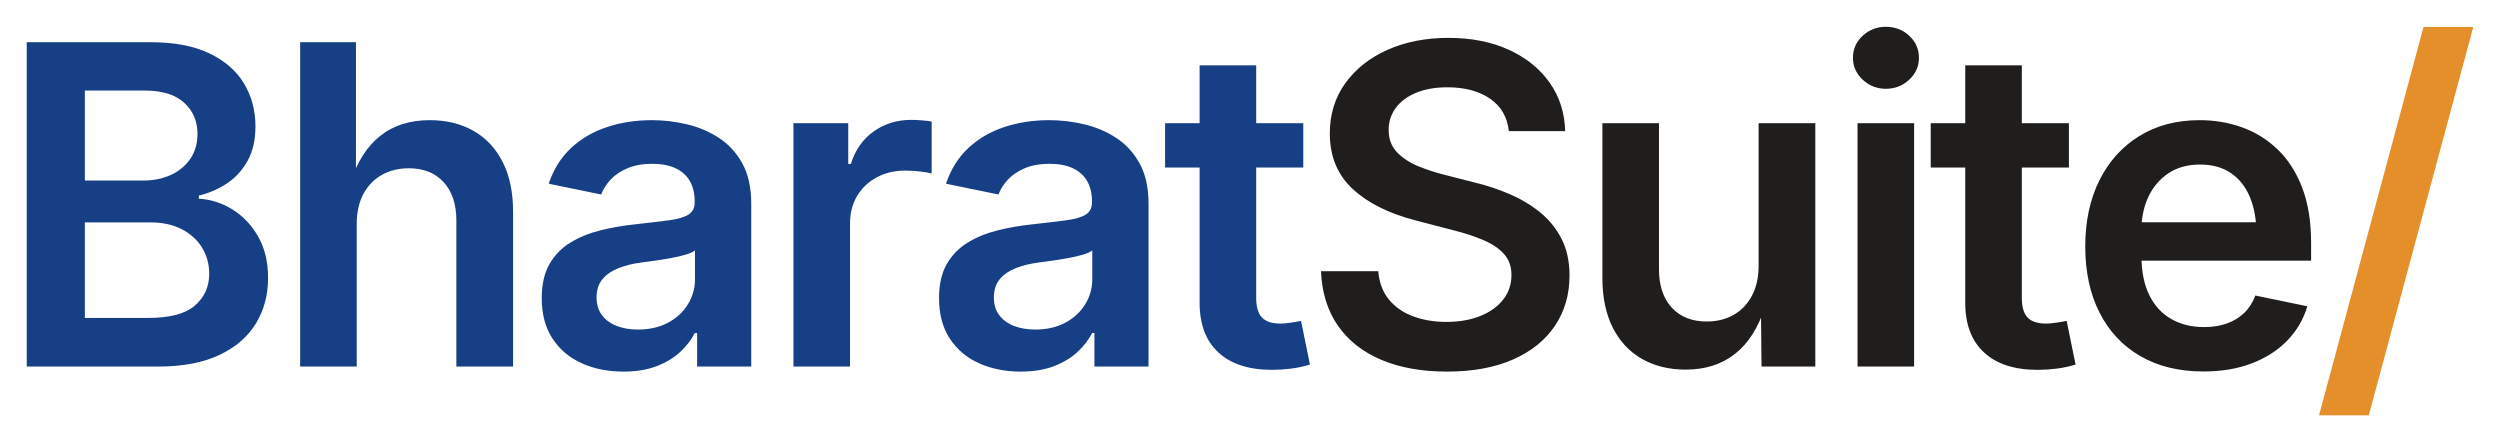
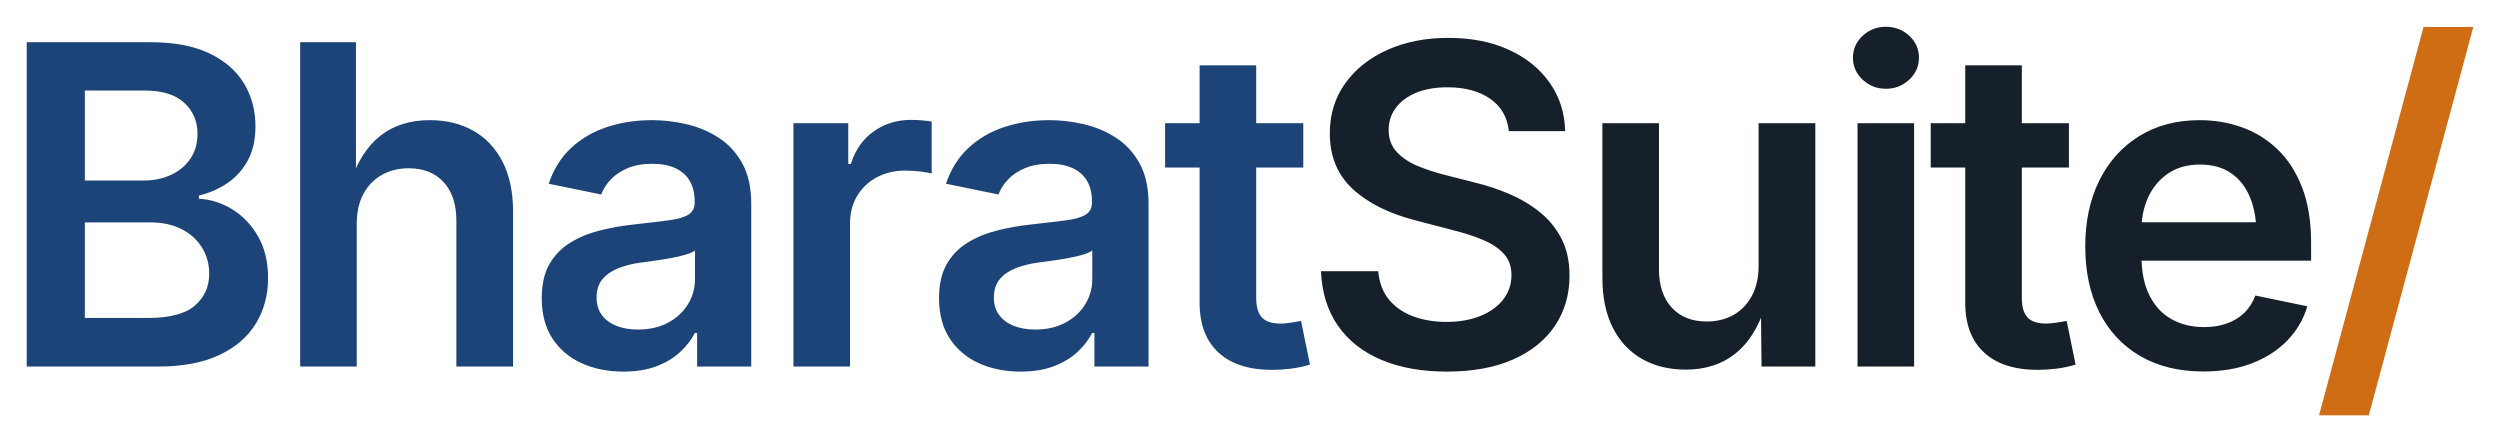
<svg xmlns="http://www.w3.org/2000/svg" viewBox="27 -1684 11485 2031" role="img" aria-label="BharatSuite">
-   <path fill="#163f85" d="M149.761 0.0V-1490.0H720.24Q881.279 -1490.0 987.999 -1439.2Q1094.719 -1388.4 1147.639 -1301.06Q1200.559 -1213.72 1200.559 -1103.28Q1200.559 -1012.319 1165.839 -947.84Q1131.119 -883.36 1072.379 -843.3Q1013.639 -803.24 940.719 -785.6V-770.88Q1020.079 -767.24 1092.819 -723.06Q1165.559 -678.88 1212.059 -598.78Q1258.559 -518.68 1258.559 -406Q1258.559 -290.4 1202.919 -198.42Q1147.279 -106.44 1034.759 -53.22Q922.239 0.0 751.279 0.0ZM416.798 -223.438H709.2Q856.922 -223.438 922.502 -280.358Q988.082 -337.279 988.082 -425.999Q988.082 -493.079 955.122 -546.54Q922.162 -600.0 861.661 -631.16Q801.161 -662.321 717.76 -662.321H416.798ZM416.798 -854.719H686.48Q756.761 -854.719 812.941 -880.819Q869.122 -906.92 901.722 -955.06Q934.322 -1003.2 934.322 -1069.041Q934.322 -1155.601 873.302 -1211.802Q812.281 -1268.002 692.48 -1268.002H416.798Z M1665.838 -654.881V0.0H1405.921V-1490.0H1662.238V-841.6H1635.558Q1681.878 -986.521 1773.138 -1059.26Q1864.398 -1132.0 2001.118 -1132.0Q2116.278 -1132.0 2202.497 -1082.8Q2288.717 -1033.6 2336.397 -939.56Q2384.077 -845.52 2384.077 -710.72V0.0H2123.521V-670.881Q2123.521 -783.322 2065.2 -847.142Q2006.88 -910.962 1904.639 -910.962Q1835.799 -910.962 1781.698 -880.822Q1727.598 -850.682 1696.718 -793.582Q1665.838 -736.481 1665.838 -654.881Z M2890.641 23.12Q2784.281 23.12 2699.221 -15.26Q2614.161 -53.64 2564.961 -128.84Q2515.761 -204.04 2515.761 -314.4Q2515.761 -408.96 2551.241 -470.76Q2586.721 -532.56 2647.521 -569.58Q2708.321 -606.6 2784.421 -625.58Q2860.521 -644.56 2941.761 -653.12Q3039.601 -663.96 3100.261 -672.04Q3160.921 -680.12 3189.621 -698.02Q3218.321 -715.92 3218.321 -753.68V-758.96Q3218.321 -814.2 3196.101 -852.441Q3173.881 -890.681 3130.521 -911.102Q3087.16 -931.522 3023.2 -931.522Q2958.319 -931.522 2910.679 -911.562Q2863.038 -891.601 2832.938 -859.681Q2802.838 -827.761 2788.798 -790.561L2547.761 -840.001Q2581.041 -939.121 2650.081 -1003.641Q2719.121 -1068.161 2814.861 -1100.08Q2910.601 -1132.0 3022.16 -1132.0Q3100.839 -1132.0 3181.338 -1113.28Q3261.838 -1094.56 3329.058 -1050.961Q3396.278 -1007.361 3437.258 -933.181Q3478.238 -859 3478.238 -747.44V0.0H3229.601V-154.16H3219.041Q3194.641 -106.52 3150.661 -66.1Q3106.681 -25.68 3042.201 -1.28Q2977.721 23.12 2890.641 23.12ZM2957.279 -170.078Q3037.84 -170.078 3096.581 -201.879Q3155.321 -233.679 3187.541 -286.459Q3219.761 -339.24 3219.761 -401.12V-533.441Q3206.961 -522.961 3176.801 -514.081Q3146.641 -505.201 3108.86 -498.281Q3071.08 -491.361 3034.86 -486.401Q2998.639 -481.441 2973.359 -478.081Q2914.839 -470.441 2868.059 -452.021Q2821.278 -433.601 2794.478 -401.14Q2767.678 -368.68 2767.678 -317.28Q2767.678 -268.999 2792.278 -236.299Q2816.878 -203.599 2859.519 -186.839Q2902.159 -170.078 2957.279 -170.078Z M3672.081 0.0V-1118.0H3923.838V-930.881H3935.838Q3966.478 -1028.12 4041.298 -1080.7Q4116.118 -1133.28 4212.158 -1133.28Q4234.318 -1133.28 4261.278 -1131.2Q4288.238 -1129.12 4307.118 -1125.6V-886.643Q4291.198 -891.882 4255.059 -896.062Q4218.919 -900.242 4184.719 -900.242Q4112.278 -900.242 4054.718 -869.262Q3997.158 -838.282 3964.578 -783.742Q3931.998 -729.202 3931.998 -657.522V0.0Z M4715.801 23.12Q4609.441 23.12 4524.381 -15.26Q4439.321 -53.64 4390.121 -128.84Q4340.921 -204.04 4340.921 -314.4Q4340.921 -408.96 4376.401 -470.76Q4411.881 -532.56 4472.681 -569.58Q4533.481 -606.6 4609.581 -625.58Q4685.681 -644.56 4766.921 -653.12Q4864.761 -663.96 4925.421 -672.04Q4986.081 -680.12 5014.781 -698.02Q5043.481 -715.92 5043.481 -753.68V-758.96Q5043.481 -814.2 5021.261 -852.441Q4999.041 -890.681 4955.681 -911.102Q4912.32 -931.522 4848.36 -931.522Q4783.479 -931.522 4735.839 -911.562Q4688.198 -891.601 4658.098 -859.681Q4627.998 -827.761 4613.958 -790.561L4372.921 -840.001Q4406.201 -939.121 4475.241 -1003.641Q4544.281 -1068.161 4640.021 -1100.08Q4735.761 -1132.0 4847.32 -1132.0Q4925.999 -1132.0 5006.498 -1113.28Q5086.998 -1094.56 5154.218 -1050.961Q5221.438 -1007.361 5262.418 -933.181Q5303.398 -859 5303.398 -747.44V0.0H5054.761V-154.16H5044.201Q5019.801 -106.52 4975.821 -66.1Q4931.841 -25.68 4867.361 -1.28Q4802.881 23.12 4715.801 23.12ZM4782.439 -170.078Q4863 -170.078 4921.741 -201.879Q4980.481 -233.679 5012.701 -286.459Q5044.921 -339.24 5044.921 -401.12V-533.441Q5032.121 -522.961 5001.961 -514.081Q4971.801 -505.201 4934.02 -498.281Q4896.24 -491.361 4860.02 -486.401Q4823.799 -481.441 4798.519 -478.081Q4739.999 -470.441 4693.219 -452.021Q4646.438 -433.601 4619.638 -401.14Q4592.838 -368.68 4592.838 -317.28Q4592.838 -268.999 4617.438 -236.299Q4642.038 -203.599 4684.679 -186.839Q4727.319 -170.078 4782.439 -170.078Z M6014.278 -1118.0V-914.322H5379.4V-1118ZM5538.04 -1384.0H5797.957V-314.839Q5797.957 -254.238 5823.957 -225.858Q5849.957 -197.478 5909.798 -197.478Q5927.158 -197.478 5956.538 -201.658Q5985.918 -205.838 6003.958 -209.838L6044.918 -9.24Q6002.158 4.0 5957.479 9.54Q5912.799 15.08 5870.959 15.08Q5710.48 15.08 5624.26 -64.84Q5538.04 -144.76 5538.04 -292.559Z" />
-   <path fill="#201e1d" d="M6673.679 23.12Q6500.8 23.12 6372.94 -30.86Q6245.081 -84.84 6173.401 -187.879Q6101.721 -290.919 6095.601 -438.238H6358.638Q6365.198 -359.998 6407.538 -308.198Q6449.879 -256.398 6518.819 -230.798Q6587.759 -205.198 6671.519 -205.198Q6759.56 -205.198 6826.92 -232.078Q6894.281 -258.958 6932.461 -307.618Q6970.642 -356.279 6970.642 -420.16Q6970.642 -478.48 6936.981 -516.46Q6903.321 -554.441 6842.801 -580.561Q6782.281 -606.681 6701.201 -626.881L6532 -671.041Q6345.881 -718.801 6241.021 -816.141Q6136.161 -913.481 6136.161 -1071.201Q6136.161 -1202.961 6207.401 -1301.78Q6278.641 -1400.6 6401.66 -1455.3Q6524.68 -1510.0 6680.56 -1510.0Q6839.799 -1510.0 6959.459 -1454.94Q7079.119 -1399.88 7146.778 -1303.181Q7214.438 -1206.481 7217.358 -1081.601H6958.641Q6948.521 -1177.642 6872.821 -1230.302Q6797.12 -1282.962 6676.72 -1282.962Q6592.959 -1282.962 6532.159 -1257.582Q6471.358 -1232.202 6438.918 -1187.961Q6406.477 -1143.721 6406.477 -1087.041Q6406.477 -1024.52 6444.898 -984.58Q6483.318 -944.639 6541.899 -920.659Q6600.479 -896.679 6660.239 -881.679L6799.519 -846.079Q6882.198 -826.479 6960.458 -793.079Q7038.718 -759.679 7101.298 -709.22Q7163.878 -658.76 7200.618 -587.08Q7237.358 -515.4 7237.358 -418.24Q7237.358 -287.24 7170.619 -187.62Q7103.879 -88.0 6977.839 -32.44Q6851.799 23.12 6673.679 23.12Z M7771.361 14.0Q7656.561 14.0 7570.161 -35.2Q7483.761 -84.4 7436.081 -178.76Q7388.401 -273.12 7388.401 -407.28V-1118.0H7648.318V-447.119Q7648.318 -334.678 7706.958 -270.858Q7765.598 -207.038 7867.839 -207.038Q7937.039 -207.038 7990.64 -237.178Q8044.24 -267.318 8075.12 -324.918Q8106.001 -382.519 8106.001 -463.119V-1118.0H8366.557V0.0H8119.48L8116.601 -276.4H8136.281Q8089.32 -130.199 7997.42 -58.1Q7905.52 14.0 7771.361 14.0Z M8560.481 0.0V-1118.0H8820.398V0.0ZM8690.719 -1276.161Q8628.56 -1276.161 8584 -1318.02Q8539.44 -1359.879 8539.44 -1418.481Q8539.44 -1478.28 8584 -1519.619Q8628.56 -1560.959 8690.719 -1560.959Q8753.416 -1560.959 8798.027 -1519.658Q8842.638 -1478.357 8842.638 -1418.5Q8842.638 -1359.84 8798.027 -1318.001Q8753.416 -1276.161 8690.719 -1276.161Z M9531.598 -1118.0V-914.322H8896.72V-1118ZM9055.36 -1384.0H9315.277V-314.839Q9315.277 -254.238 9341.277 -225.858Q9367.277 -197.478 9427.118 -197.478Q9444.478 -197.478 9473.858 -201.658Q9503.238 -205.838 9521.278 -209.838L9562.238 -9.24Q9519.478 4.0 9474.799 9.54Q9430.119 15.08 9388.279 15.08Q9227.8 15.08 9141.58 -64.84Q9055.36 -144.76 9055.36 -292.559Z M10149.4 22.56Q9981.28 22.56 9859.46 -48.18Q9737.64 -118.92 9672.161 -247.92Q9606.681 -376.92 9606.681 -552.16Q9606.681 -724.52 9671.381 -854.98Q9736.08 -985.44 9854.44 -1058.72Q9972.8 -1132 10132.36 -1132.0Q10235.039 -1132.0 10327.299 -1098.9Q10419.559 -1065.8 10490.959 -997.06Q10562.359 -928.321 10603.279 -821.681Q10644.199 -715.041 10644.199 -567.6V-486.48H9729.401V-662.959H10514.44L10393.002 -610.559Q10393.002 -705.44 10363.721 -776.901Q10334.441 -848.361 10276.881 -888.221Q10219.32 -928.082 10133.8 -928.082Q10048.279 -928.082 9988.159 -887.581Q9928.038 -847.081 9896.518 -779.461Q9864.998 -711.84 9864.998 -629.12V-506.881Q9864.998 -400.88 9900.978 -328.059Q9936.958 -255.239 10002.039 -218.298Q10067.119 -181.358 10152.92 -181.358Q10209.92 -181.358 10256.54 -197.658Q10303.161 -213.958 10336.761 -246.339Q10370.361 -278.719 10388.121 -326.359L10626.919 -276.919Q10600.199 -187.16 10534.959 -119.74Q10469.719 -52.32 10372.099 -14.88Q10274.479 22.56 10149.4 22.56Z" />
-   <path fill="#e58f2b" d="M11389.278 -1560.0 10909.278 224.0H10680.64L11160.64 -1560.0Z" />
+   <path fill="#1c4478" d="M149.761 0.0V-1490.0H720.24Q881.279 -1490.0 987.999 -1439.2Q1094.719 -1388.4 1147.639 -1301.06Q1200.559 -1213.72 1200.559 -1103.28Q1200.559 -1012.319 1165.839 -947.84Q1131.119 -883.36 1072.379 -843.3Q1013.639 -803.24 940.719 -785.6V-770.88Q1020.079 -767.24 1092.819 -723.06Q1165.559 -678.88 1212.059 -598.78Q1258.559 -518.68 1258.559 -406Q1258.559 -290.4 1202.919 -198.42Q1147.279 -106.44 1034.759 -53.22Q922.239 0.0 751.279 0.0ZM416.798 -223.438H709.2Q856.922 -223.438 922.502 -280.358Q988.082 -337.279 988.082 -425.999Q988.082 -493.079 955.122 -546.54Q922.162 -600.0 861.661 -631.16Q801.161 -662.321 717.76 -662.321H416.798ZM416.798 -854.719H686.48Q756.761 -854.719 812.941 -880.819Q869.122 -906.92 901.722 -955.06Q934.322 -1003.2 934.322 -1069.041Q934.322 -1155.601 873.302 -1211.802Q812.281 -1268.002 692.48 -1268.002H416.798Z M1665.838 -654.881V0.0H1405.921V-1490.0H1662.238V-841.6H1635.558Q1681.878 -986.521 1773.138 -1059.26Q1864.398 -1132.0 2001.118 -1132.0Q2116.278 -1132.0 2202.497 -1082.8Q2288.717 -1033.6 2336.397 -939.56Q2384.077 -845.52 2384.077 -710.72V0.0H2123.521V-670.881Q2123.521 -783.322 2065.2 -847.142Q2006.88 -910.962 1904.639 -910.962Q1835.799 -910.962 1781.698 -880.822Q1727.598 -850.682 1696.718 -793.582Q1665.838 -736.481 1665.838 -654.881Z M2890.641 23.12Q2784.281 23.12 2699.221 -15.26Q2614.161 -53.64 2564.961 -128.84Q2515.761 -204.04 2515.761 -314.4Q2515.761 -408.96 2551.241 -470.76Q2586.721 -532.56 2647.521 -569.58Q2708.321 -606.6 2784.421 -625.58Q2860.521 -644.56 2941.761 -653.12Q3039.601 -663.96 3100.261 -672.04Q3160.921 -680.12 3189.621 -698.02Q3218.321 -715.92 3218.321 -753.68V-758.96Q3218.321 -814.2 3196.101 -852.441Q3173.881 -890.681 3130.521 -911.102Q3087.16 -931.522 3023.2 -931.522Q2958.319 -931.522 2910.679 -911.562Q2863.038 -891.601 2832.938 -859.681Q2802.838 -827.761 2788.798 -790.561L2547.761 -840.001Q2581.041 -939.121 2650.081 -1003.641Q2719.121 -1068.161 2814.861 -1100.08Q2910.601 -1132.0 3022.16 -1132.0Q3100.839 -1132.0 3181.338 -1113.28Q3261.838 -1094.56 3329.058 -1050.961Q3396.278 -1007.361 3437.258 -933.181Q3478.238 -859 3478.238 -747.44V0.0H3229.601V-154.16H3219.041Q3194.641 -106.52 3150.661 -66.1Q3106.681 -25.68 3042.201 -1.28Q2977.721 23.12 2890.641 23.12ZM2957.279 -170.078Q3037.84 -170.078 3096.581 -201.879Q3155.321 -233.679 3187.541 -286.459Q3219.761 -339.24 3219.761 -401.12V-533.441Q3206.961 -522.961 3176.801 -514.081Q3146.641 -505.201 3108.86 -498.281Q3071.08 -491.361 3034.86 -486.401Q2998.639 -481.441 2973.359 -478.081Q2914.839 -470.441 2868.059 -452.021Q2821.278 -433.601 2794.478 -401.14Q2767.678 -368.68 2767.678 -317.28Q2767.678 -268.999 2792.278 -236.299Q2816.878 -203.599 2859.519 -186.839Q2902.159 -170.078 2957.279 -170.078Z M3672.081 0.0V-1118.0H3923.838V-930.881H3935.838Q3966.478 -1028.12 4041.298 -1080.7Q4116.118 -1133.28 4212.158 -1133.28Q4234.318 -1133.28 4261.278 -1131.2Q4288.238 -1129.12 4307.118 -1125.6V-886.643Q4291.198 -891.882 4255.059 -896.062Q4218.919 -900.242 4184.719 -900.242Q4112.278 -900.242 4054.718 -869.262Q3997.158 -838.282 3964.578 -783.742Q3931.998 -729.202 3931.998 -657.522V0.0Z M4715.801 23.12Q4609.441 23.12 4524.381 -15.26Q4439.321 -53.64 4390.121 -128.84Q4340.921 -204.04 4340.921 -314.4Q4340.921 -408.96 4376.401 -470.76Q4411.881 -532.56 4472.681 -569.58Q4533.481 -606.6 4609.581 -625.58Q4685.681 -644.56 4766.921 -653.12Q4864.761 -663.96 4925.421 -672.04Q4986.081 -680.12 5014.781 -698.02Q5043.481 -715.92 5043.481 -753.68V-758.96Q5043.481 -814.2 5021.261 -852.441Q4999.041 -890.681 4955.681 -911.102Q4912.32 -931.522 4848.36 -931.522Q4783.479 -931.522 4735.839 -911.562Q4688.198 -891.601 4658.098 -859.681Q4627.998 -827.761 4613.958 -790.561L4372.921 -840.001Q4406.201 -939.121 4475.241 -1003.641Q4544.281 -1068.161 4640.021 -1100.08Q4735.761 -1132.0 4847.32 -1132.0Q4925.999 -1132.0 5006.498 -1113.28Q5086.998 -1094.56 5154.218 -1050.961Q5221.438 -1007.361 5262.418 -933.181Q5303.398 -859 5303.398 -747.44V0.0H5054.761V-154.16H5044.201Q5019.801 -106.52 4975.821 -66.1Q4931.841 -25.68 4867.361 -1.28Q4802.881 23.12 4715.801 23.12ZM4782.439 -170.078Q4863 -170.078 4921.741 -201.879Q4980.481 -233.679 5012.701 -286.459Q5044.921 -339.24 5044.921 -401.12V-533.441Q5032.121 -522.961 5001.961 -514.081Q4971.801 -505.201 4934.02 -498.281Q4896.24 -491.361 4860.02 -486.401Q4823.799 -481.441 4798.519 -478.081Q4739.999 -470.441 4693.219 -452.021Q4646.438 -433.601 4619.638 -401.14Q4592.838 -368.68 4592.838 -317.28Q4592.838 -268.999 4617.438 -236.299Q4642.038 -203.599 4684.679 -186.839Q4727.319 -170.078 4782.439 -170.078Z M6014.278 -1118.0V-914.322H5379.4V-1118ZM5538.04 -1384.0H5797.957V-314.839Q5797.957 -254.238 5823.957 -225.858Q5849.957 -197.478 5909.798 -197.478Q5927.158 -197.478 5956.538 -201.658Q5985.918 -205.838 6003.958 -209.838L6044.918 -9.24Q6002.158 4.0 5957.479 9.54Q5912.799 15.08 5870.959 15.08Q5710.48 15.08 5624.26 -64.84Q5538.04 -144.76 5538.04 -292.559Z" />
+   <path fill="#16202b" d="M6673.679 23.12Q6500.8 23.12 6372.94 -30.86Q6245.081 -84.84 6173.401 -187.879Q6101.721 -290.919 6095.601 -438.238H6358.638Q6365.198 -359.998 6407.538 -308.198Q6449.879 -256.398 6518.819 -230.798Q6587.759 -205.198 6671.519 -205.198Q6759.56 -205.198 6826.92 -232.078Q6894.281 -258.958 6932.461 -307.618Q6970.642 -356.279 6970.642 -420.16Q6970.642 -478.48 6936.981 -516.46Q6903.321 -554.441 6842.801 -580.561Q6782.281 -606.681 6701.201 -626.881L6532 -671.041Q6345.881 -718.801 6241.021 -816.141Q6136.161 -913.481 6136.161 -1071.201Q6136.161 -1202.961 6207.401 -1301.78Q6278.641 -1400.6 6401.66 -1455.3Q6524.68 -1510.0 6680.56 -1510.0Q6839.799 -1510.0 6959.459 -1454.94Q7079.119 -1399.88 7146.778 -1303.181Q7214.438 -1206.481 7217.358 -1081.601H6958.641Q6948.521 -1177.642 6872.821 -1230.302Q6797.12 -1282.962 6676.72 -1282.962Q6592.959 -1282.962 6532.159 -1257.582Q6471.358 -1232.202 6438.918 -1187.961Q6406.477 -1143.721 6406.477 -1087.041Q6406.477 -1024.52 6444.898 -984.58Q6483.318 -944.639 6541.899 -920.659Q6600.479 -896.679 6660.239 -881.679L6799.519 -846.079Q6882.198 -826.479 6960.458 -793.079Q7038.718 -759.679 7101.298 -709.22Q7163.878 -658.76 7200.618 -587.08Q7237.358 -515.4 7237.358 -418.24Q7237.358 -287.24 7170.619 -187.62Q7103.879 -88.0 6977.839 -32.44Q6851.799 23.12 6673.679 23.12Z M7771.361 14.0Q7656.561 14.0 7570.161 -35.2Q7483.761 -84.4 7436.081 -178.76Q7388.401 -273.12 7388.401 -407.28V-1118.0H7648.318V-447.119Q7648.318 -334.678 7706.958 -270.858Q7765.598 -207.038 7867.839 -207.038Q7937.039 -207.038 7990.64 -237.178Q8044.24 -267.318 8075.12 -324.918Q8106.001 -382.519 8106.001 -463.119V-1118.0H8366.557V0.0H8119.48L8116.601 -276.4H8136.281Q8089.32 -130.199 7997.42 -58.1Q7905.52 14.0 7771.361 14.0Z M8560.481 0.0V-1118.0H8820.398V0.0ZM8690.719 -1276.161Q8628.56 -1276.161 8584 -1318.02Q8539.44 -1359.879 8539.44 -1418.481Q8539.44 -1478.28 8584 -1519.619Q8628.56 -1560.959 8690.719 -1560.959Q8753.416 -1560.959 8798.027 -1519.658Q8842.638 -1478.357 8842.638 -1418.5Q8842.638 -1359.84 8798.027 -1318.001Q8753.416 -1276.161 8690.719 -1276.161Z M9531.598 -1118.0V-914.322H8896.72V-1118ZM9055.36 -1384.0H9315.277V-314.839Q9315.277 -254.238 9341.277 -225.858Q9367.277 -197.478 9427.118 -197.478Q9444.478 -197.478 9473.858 -201.658Q9503.238 -205.838 9521.278 -209.838L9562.238 -9.24Q9519.478 4.0 9474.799 9.54Q9430.119 15.08 9388.279 15.08Q9227.8 15.08 9141.58 -64.84Q9055.36 -144.76 9055.36 -292.559Z M10149.4 22.56Q9981.28 22.56 9859.46 -48.18Q9737.64 -118.92 9672.161 -247.92Q9606.681 -376.92 9606.681 -552.16Q9606.681 -724.52 9671.381 -854.98Q9736.08 -985.44 9854.44 -1058.72Q9972.8 -1132 10132.36 -1132.0Q10235.039 -1132.0 10327.299 -1098.9Q10419.559 -1065.8 10490.959 -997.06Q10562.359 -928.321 10603.279 -821.681Q10644.199 -715.041 10644.199 -567.6V-486.48H9729.401V-662.959H10514.44L10393.002 -610.559Q10393.002 -705.44 10363.721 -776.901Q10334.441 -848.361 10276.881 -888.221Q10219.32 -928.082 10133.8 -928.082Q10048.279 -928.082 9988.159 -887.581Q9928.038 -847.081 9896.518 -779.461Q9864.998 -711.84 9864.998 -629.12V-506.881Q9864.998 -400.88 9900.978 -328.059Q9936.958 -255.239 10002.039 -218.298Q10067.119 -181.358 10152.92 -181.358Q10209.92 -181.358 10256.54 -197.658Q10303.161 -213.958 10336.761 -246.339Q10370.361 -278.719 10388.121 -326.359L10626.919 -276.919Q10600.199 -187.16 10534.959 -119.74Q10469.719 -52.32 10372.099 -14.88Q10274.479 22.56 10149.4 22.56Z" />
+   <path fill="#cf6d14" d="M11389.278 -1560.0 10909.278 224.0H10680.64L11160.64 -1560.0Z" />
</svg>
